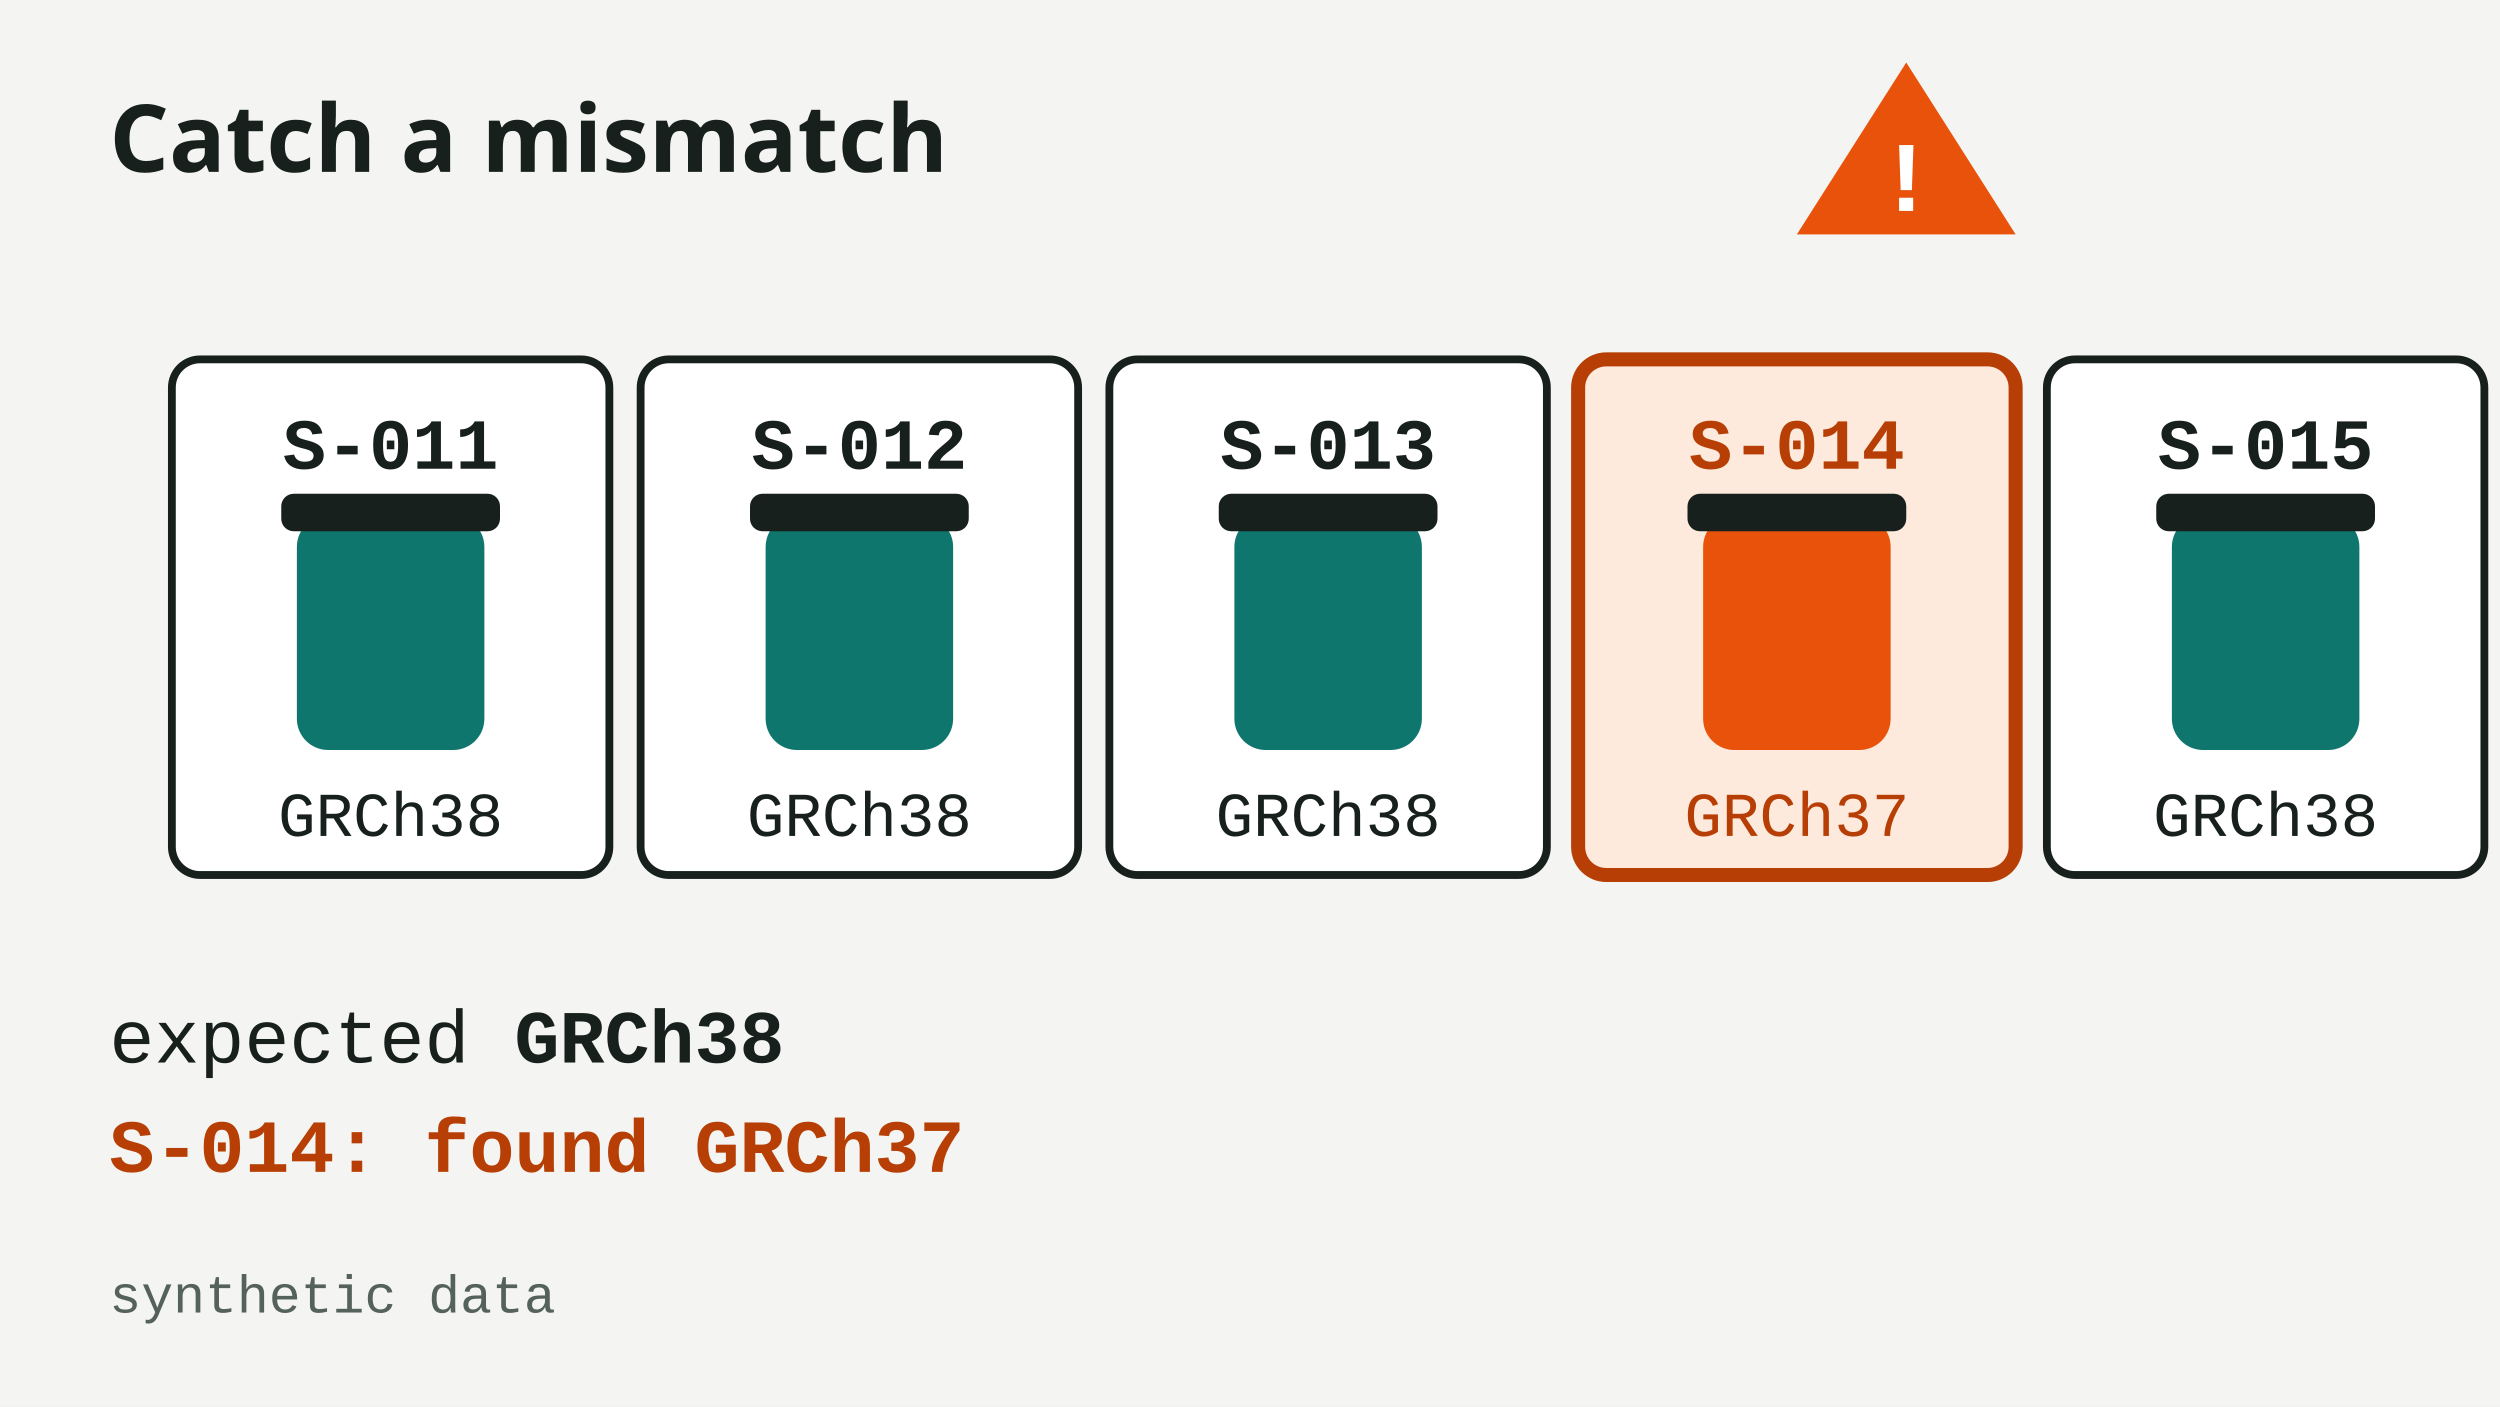
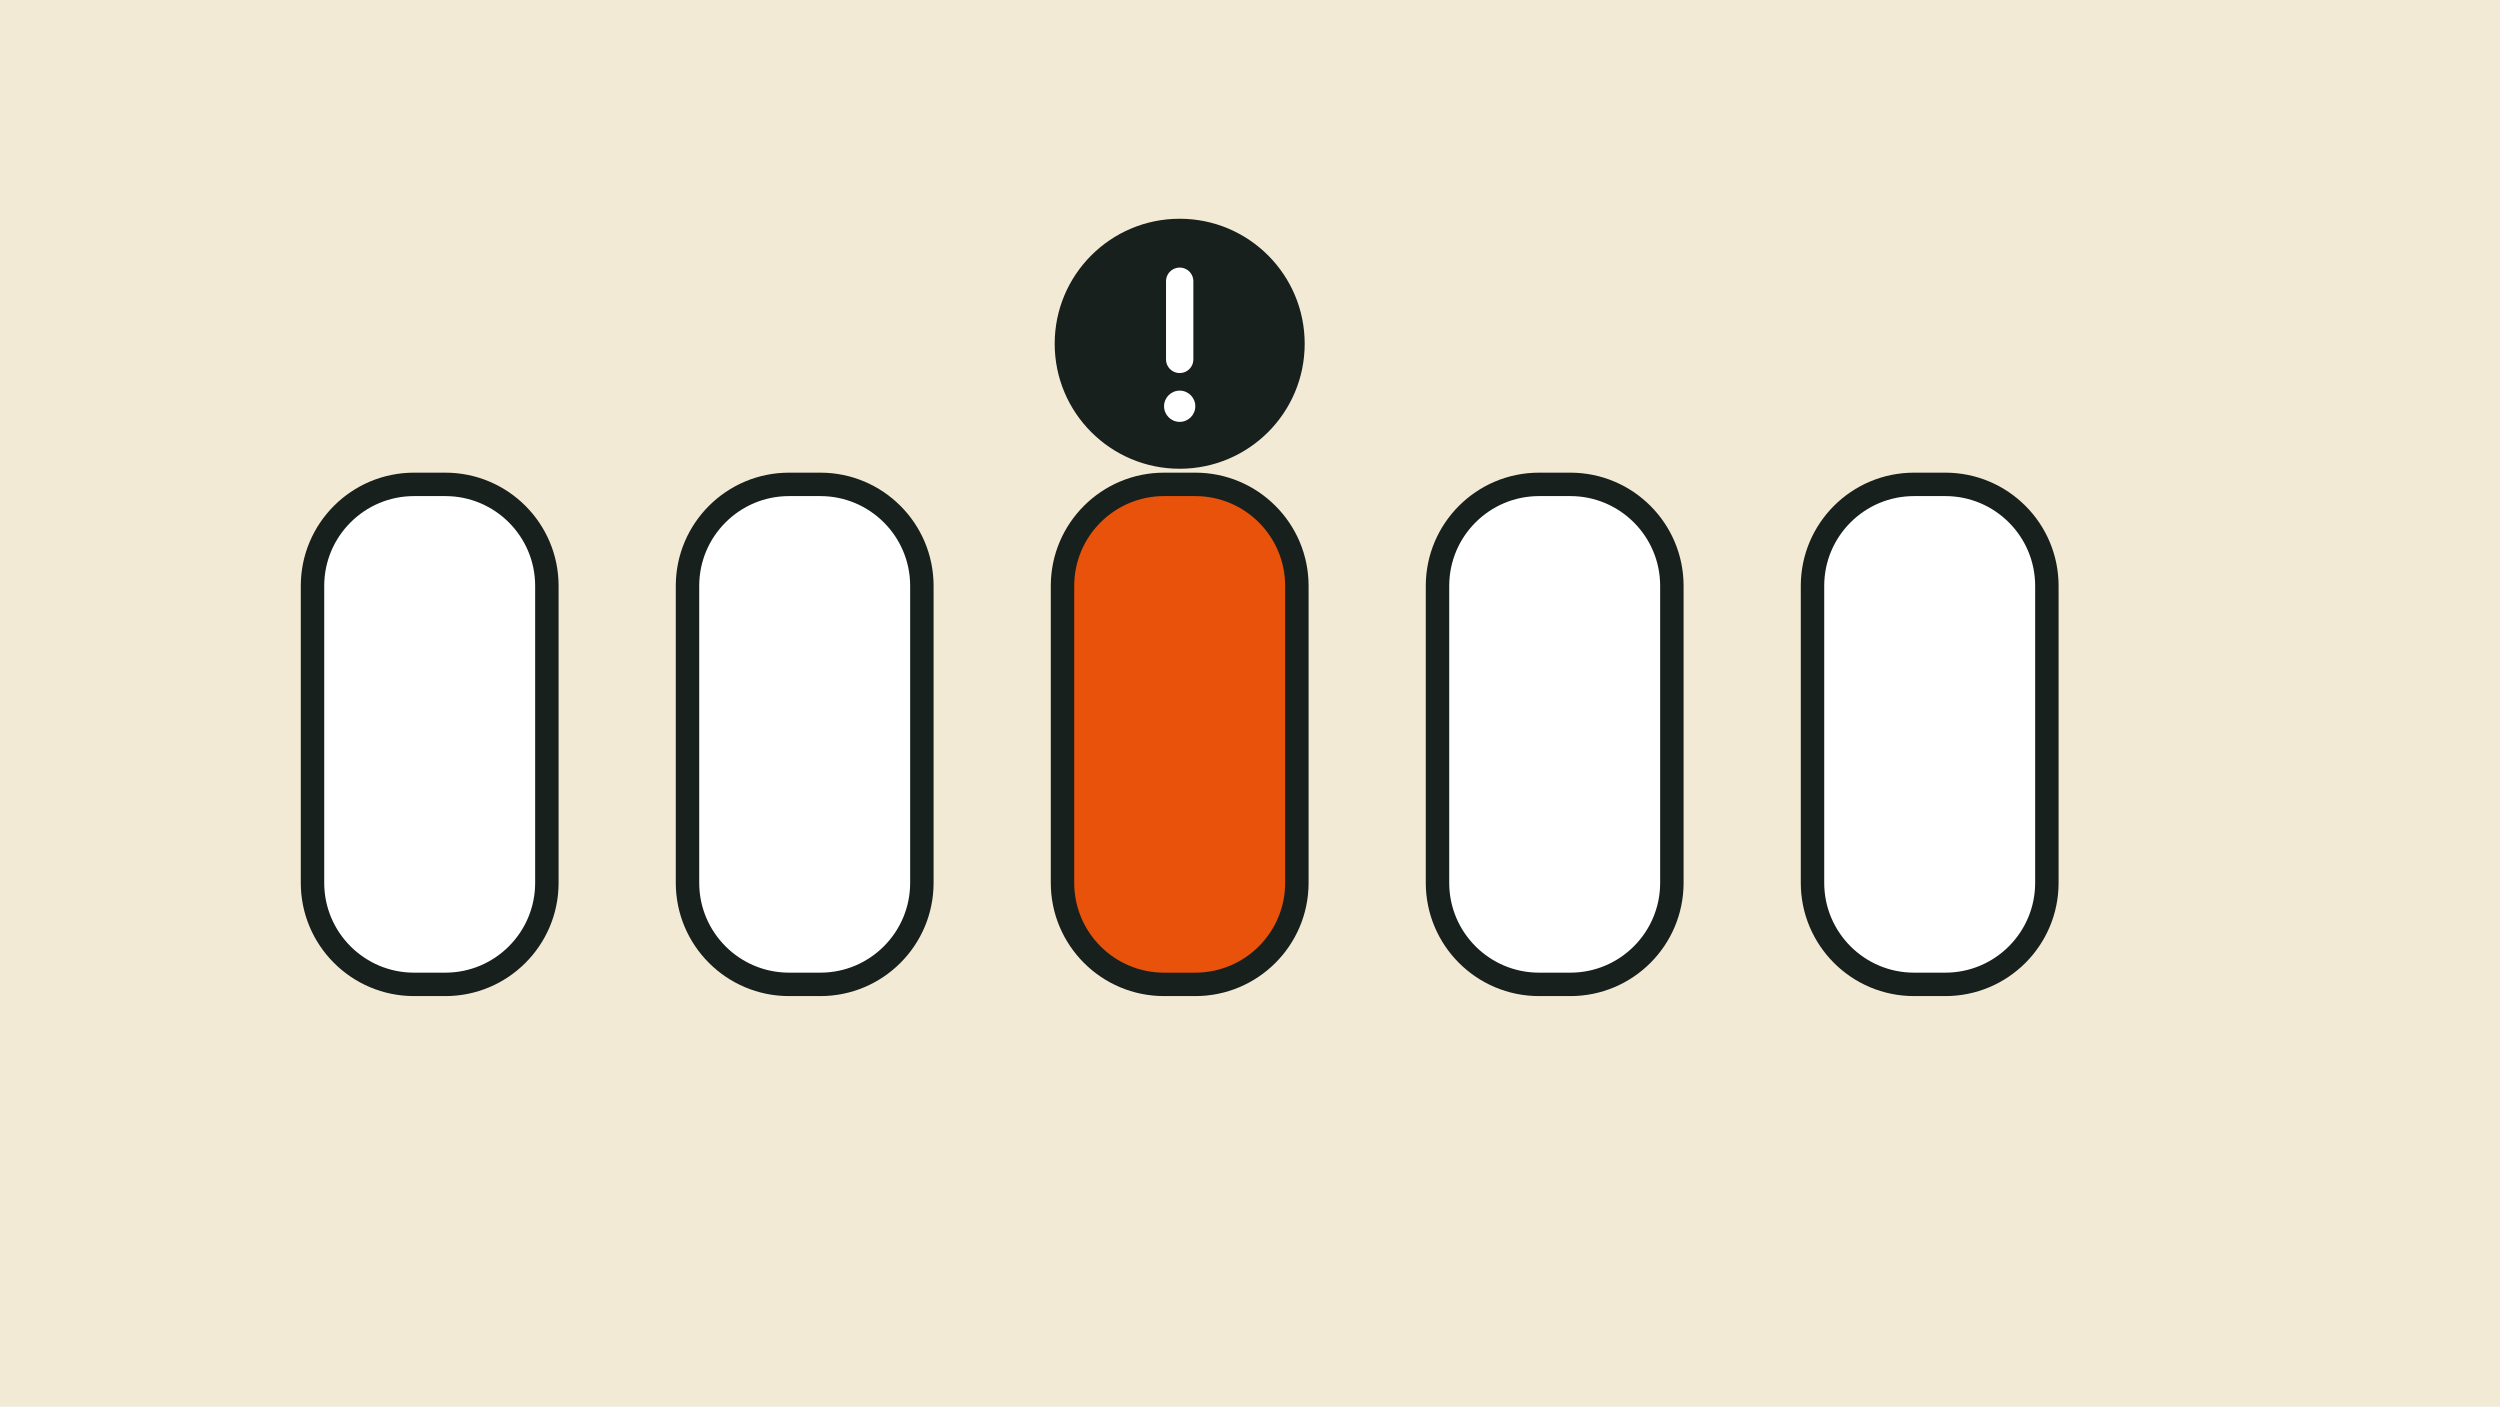
- <svg xmlns="http://www.w3.org/2000/svg" viewBox="0 0 1600 900" width="1600" height="900" font-family="ui-monospace,Menlo,Consolas,'Liberation Mono',monospace">
-   <rect width="1600" height="900" fill="#f4f5f2" />
-   <text x="70" y="110" fill="#17201c" font-size="60" font-weight="700" font-family="sans-serif">Catch a mismatch</text>
-   <rect x="110" y="230" width="280" height="330" rx="18" fill="#fff" stroke="#17201c" stroke-width="5" />
-   <text x="250" y="300" text-anchor="middle" font-size="46" font-weight="700" fill="#17201c">S-011</text>
-   <rect x="190" y="330" width="120" height="150" rx="20" fill="#0f766e" />
-   <rect x="180" y="316" width="140" height="24" rx="8" fill="#17201c" />
-   <text x="250" y="535" text-anchor="middle" font-size="40" fill="#17201c">GRCh38</text>
-   <rect x="410" y="230" width="280" height="330" rx="18" fill="#fff" stroke="#17201c" stroke-width="5" />
-   <text x="550" y="300" text-anchor="middle" font-size="46" font-weight="700" fill="#17201c">S-012</text>
-   <rect x="490" y="330" width="120" height="150" rx="20" fill="#0f766e" />
-   <rect x="480" y="316" width="140" height="24" rx="8" fill="#17201c" />
-   <text x="550" y="535" text-anchor="middle" font-size="40" fill="#17201c">GRCh38</text>
-   <rect x="710" y="230" width="280" height="330" rx="18" fill="#fff" stroke="#17201c" stroke-width="5" />
-   <text x="850" y="300" text-anchor="middle" font-size="46" font-weight="700" fill="#17201c">S-013</text>
-   <rect x="790" y="330" width="120" height="150" rx="20" fill="#0f766e" />
-   <rect x="780" y="316" width="140" height="24" rx="8" fill="#17201c" />
-   <text x="850" y="535" text-anchor="middle" font-size="40" fill="#17201c">GRCh38</text>
-   <rect x="1010" y="230" width="280" height="330" rx="18" fill="#fdeadd" stroke="#b73f05" stroke-width="9" />
-   <text x="1150" y="300" text-anchor="middle" font-size="46" font-weight="700" fill="#b73f05">S-014</text>
-   <rect x="1090" y="330" width="120" height="150" rx="20" fill="#e8520a" />
-   <rect x="1080" y="316" width="140" height="24" rx="8" fill="#17201c" />
-   <text x="1150" y="535" text-anchor="middle" font-size="40" fill="#b73f05">GRCh37</text>
-   <rect x="1310" y="230" width="280" height="330" rx="18" fill="#fff" stroke="#17201c" stroke-width="5" />
-   <text x="1450" y="300" text-anchor="middle" font-size="46" font-weight="700" fill="#17201c">S-015</text>
-   <rect x="1390" y="330" width="120" height="150" rx="20" fill="#0f766e" />
-   <rect x="1380" y="316" width="140" height="24" rx="8" fill="#17201c" />
-   <text x="1450" y="535" text-anchor="middle" font-size="40" fill="#17201c">GRCh38</text>
-   <path d="M1150 150 l70 -110 l70 110z" fill="#e8520a" />
-   <text x="1220" y="135" text-anchor="middle" font-size="64" font-weight="700" fill="#fff">!</text>
-   <text x="70" y="680" font-size="48" fill="#17201c">expected <tspan font-weight="700">GRCh38</tspan>
-   </text>
-   <text x="70" y="750" font-size="48" fill="#b73f05" font-weight="700">S-014: found GRCh37</text>
-   <text x="70" y="840" fill="#55625b" font-size="34">synthetic data</text>
+ <svg xmlns="http://www.w3.org/2000/svg" viewBox="0 0 320 180" width="1600" height="900">
+   <rect width="320" height="180" fill="#f3ead6" />
+   <g fill="#fff" stroke="#17201c" stroke-width="3">
+     <rect x="40" y="62" width="30" height="64" rx="13" />
+     <rect x="88" y="62" width="30" height="64" rx="13" />
+     <rect x="136" y="62" width="30" height="64" rx="13" fill="#e8520a" />
+     <rect x="184" y="62" width="30" height="64" rx="13" />
+     <rect x="232" y="62" width="30" height="64" rx="13" />
+   </g>
+   <circle cx="151" cy="44" r="16" fill="#17201c" />
+   <path d="M151 36 v10" stroke="#fff" stroke-width="3.5" stroke-linecap="round" />
+   <circle cx="151" cy="52" r="2" fill="#fff" />
</svg>
